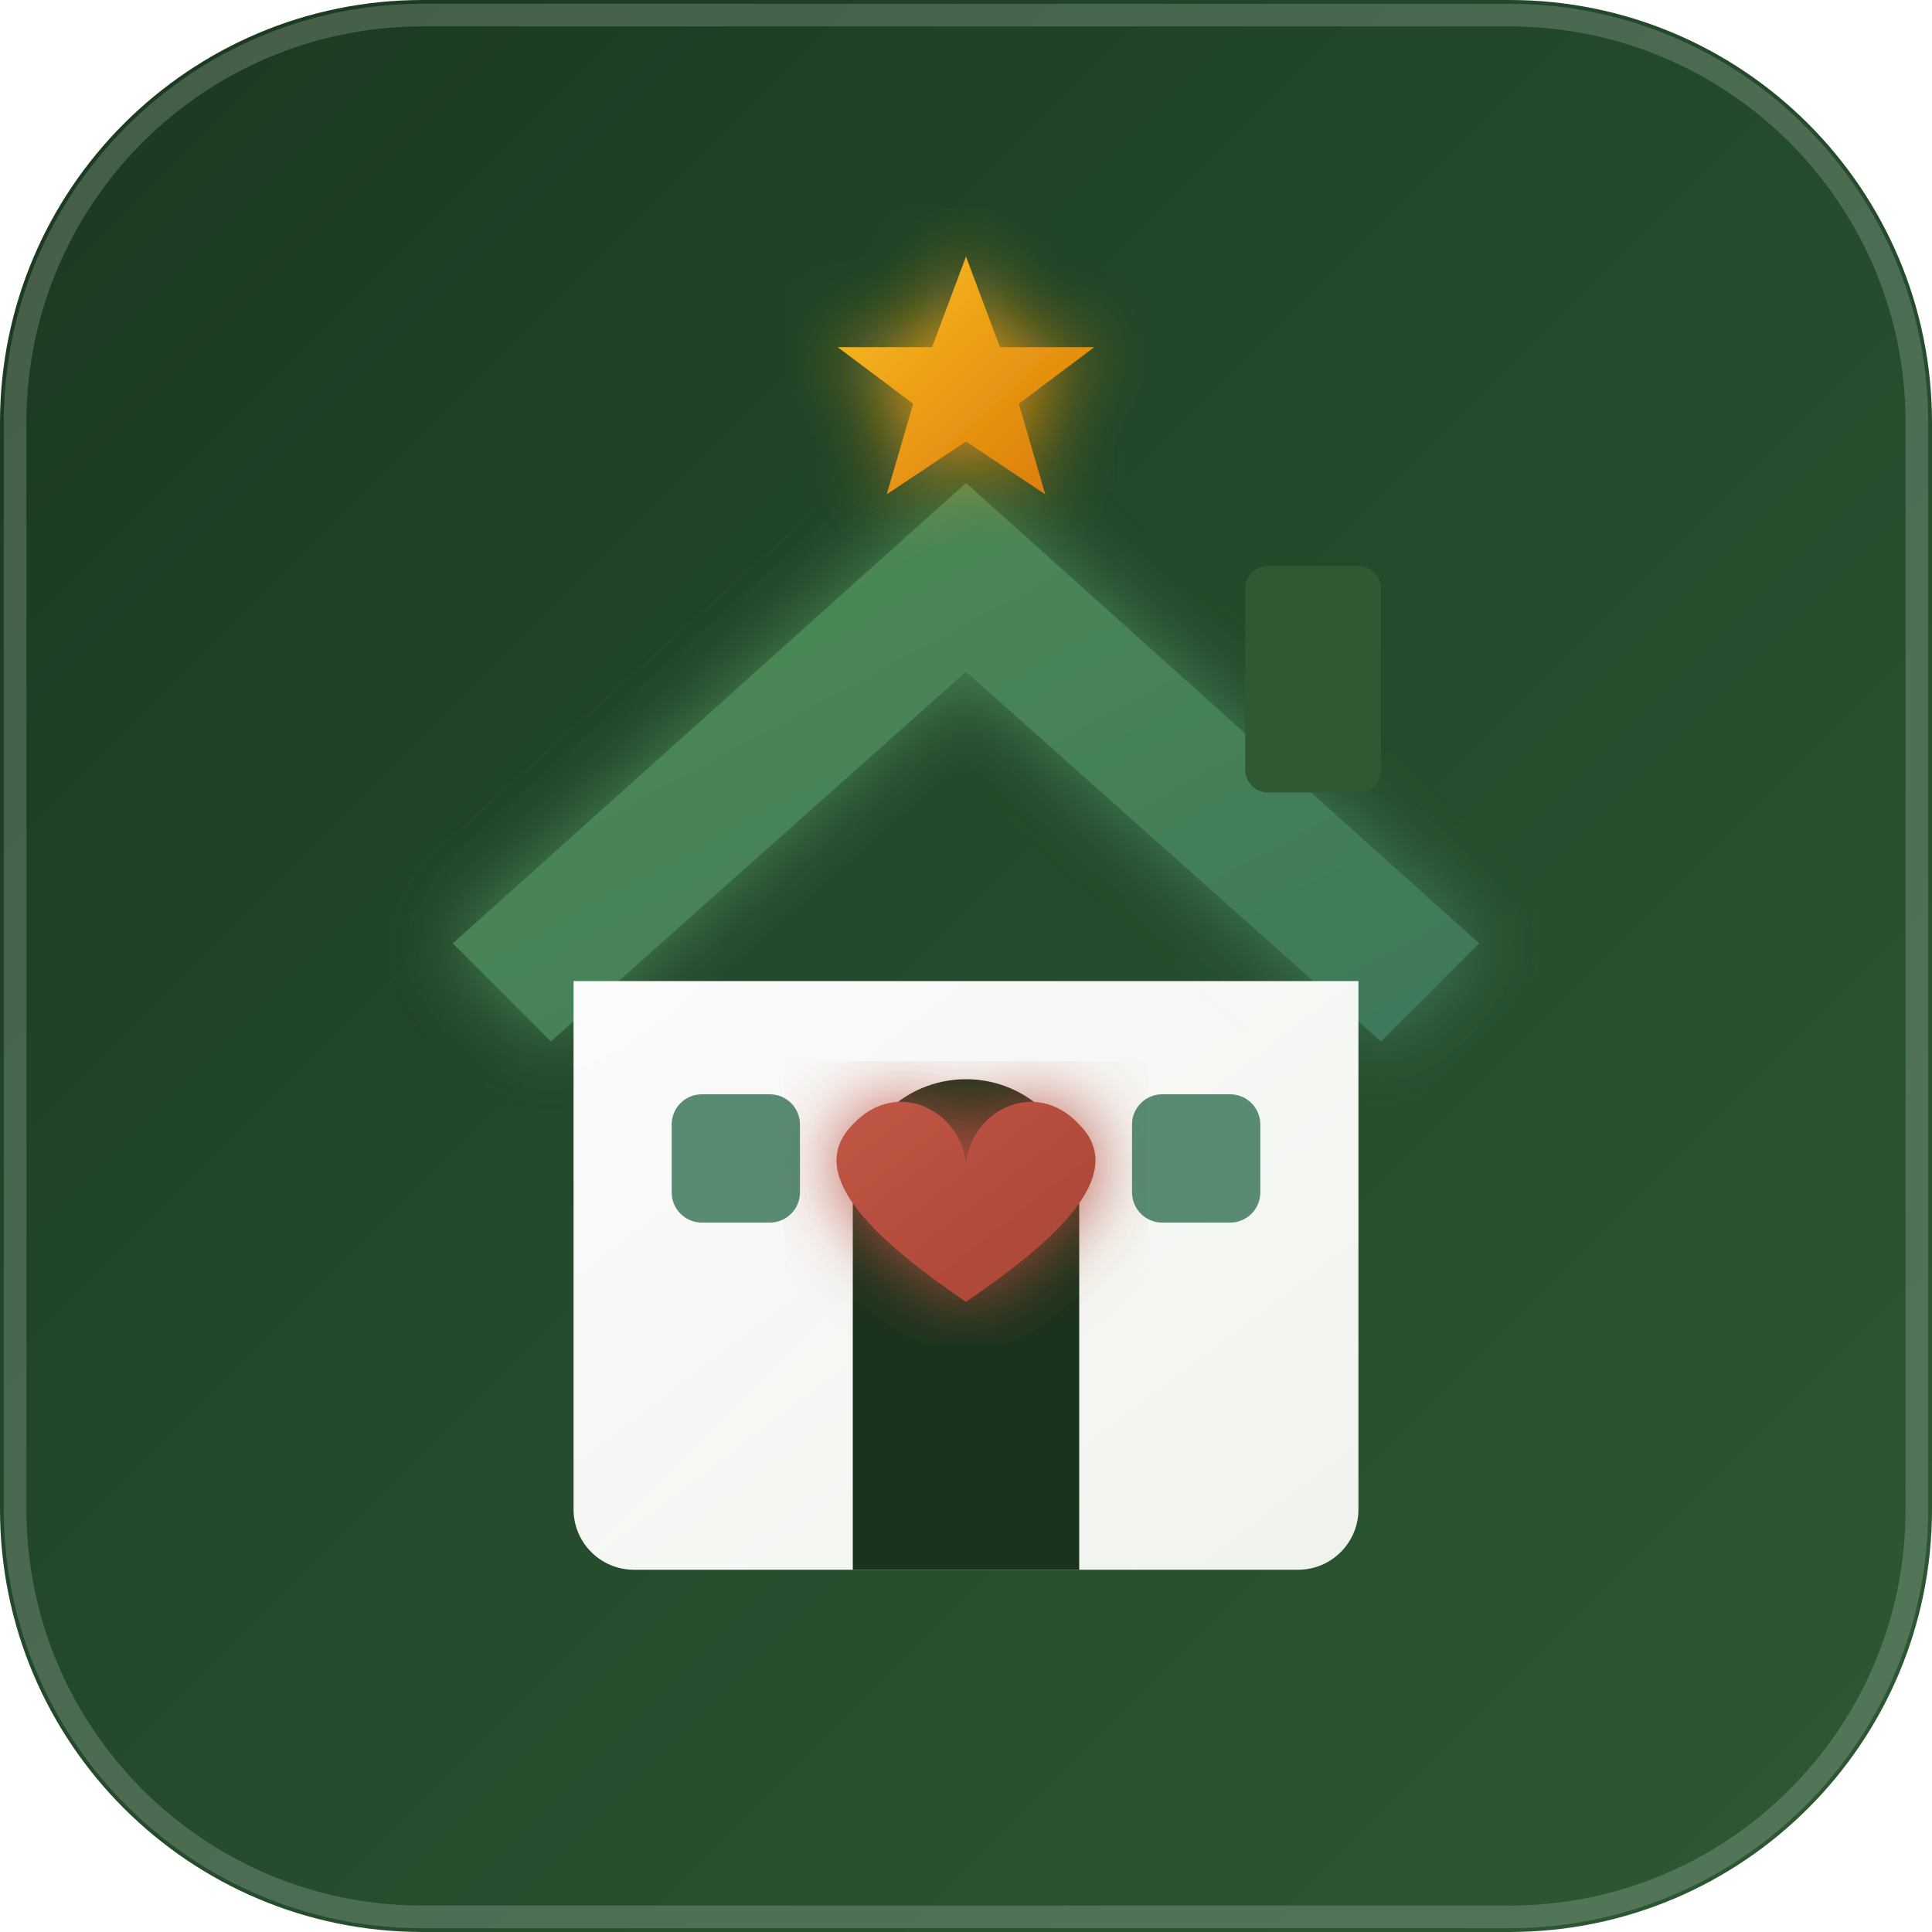
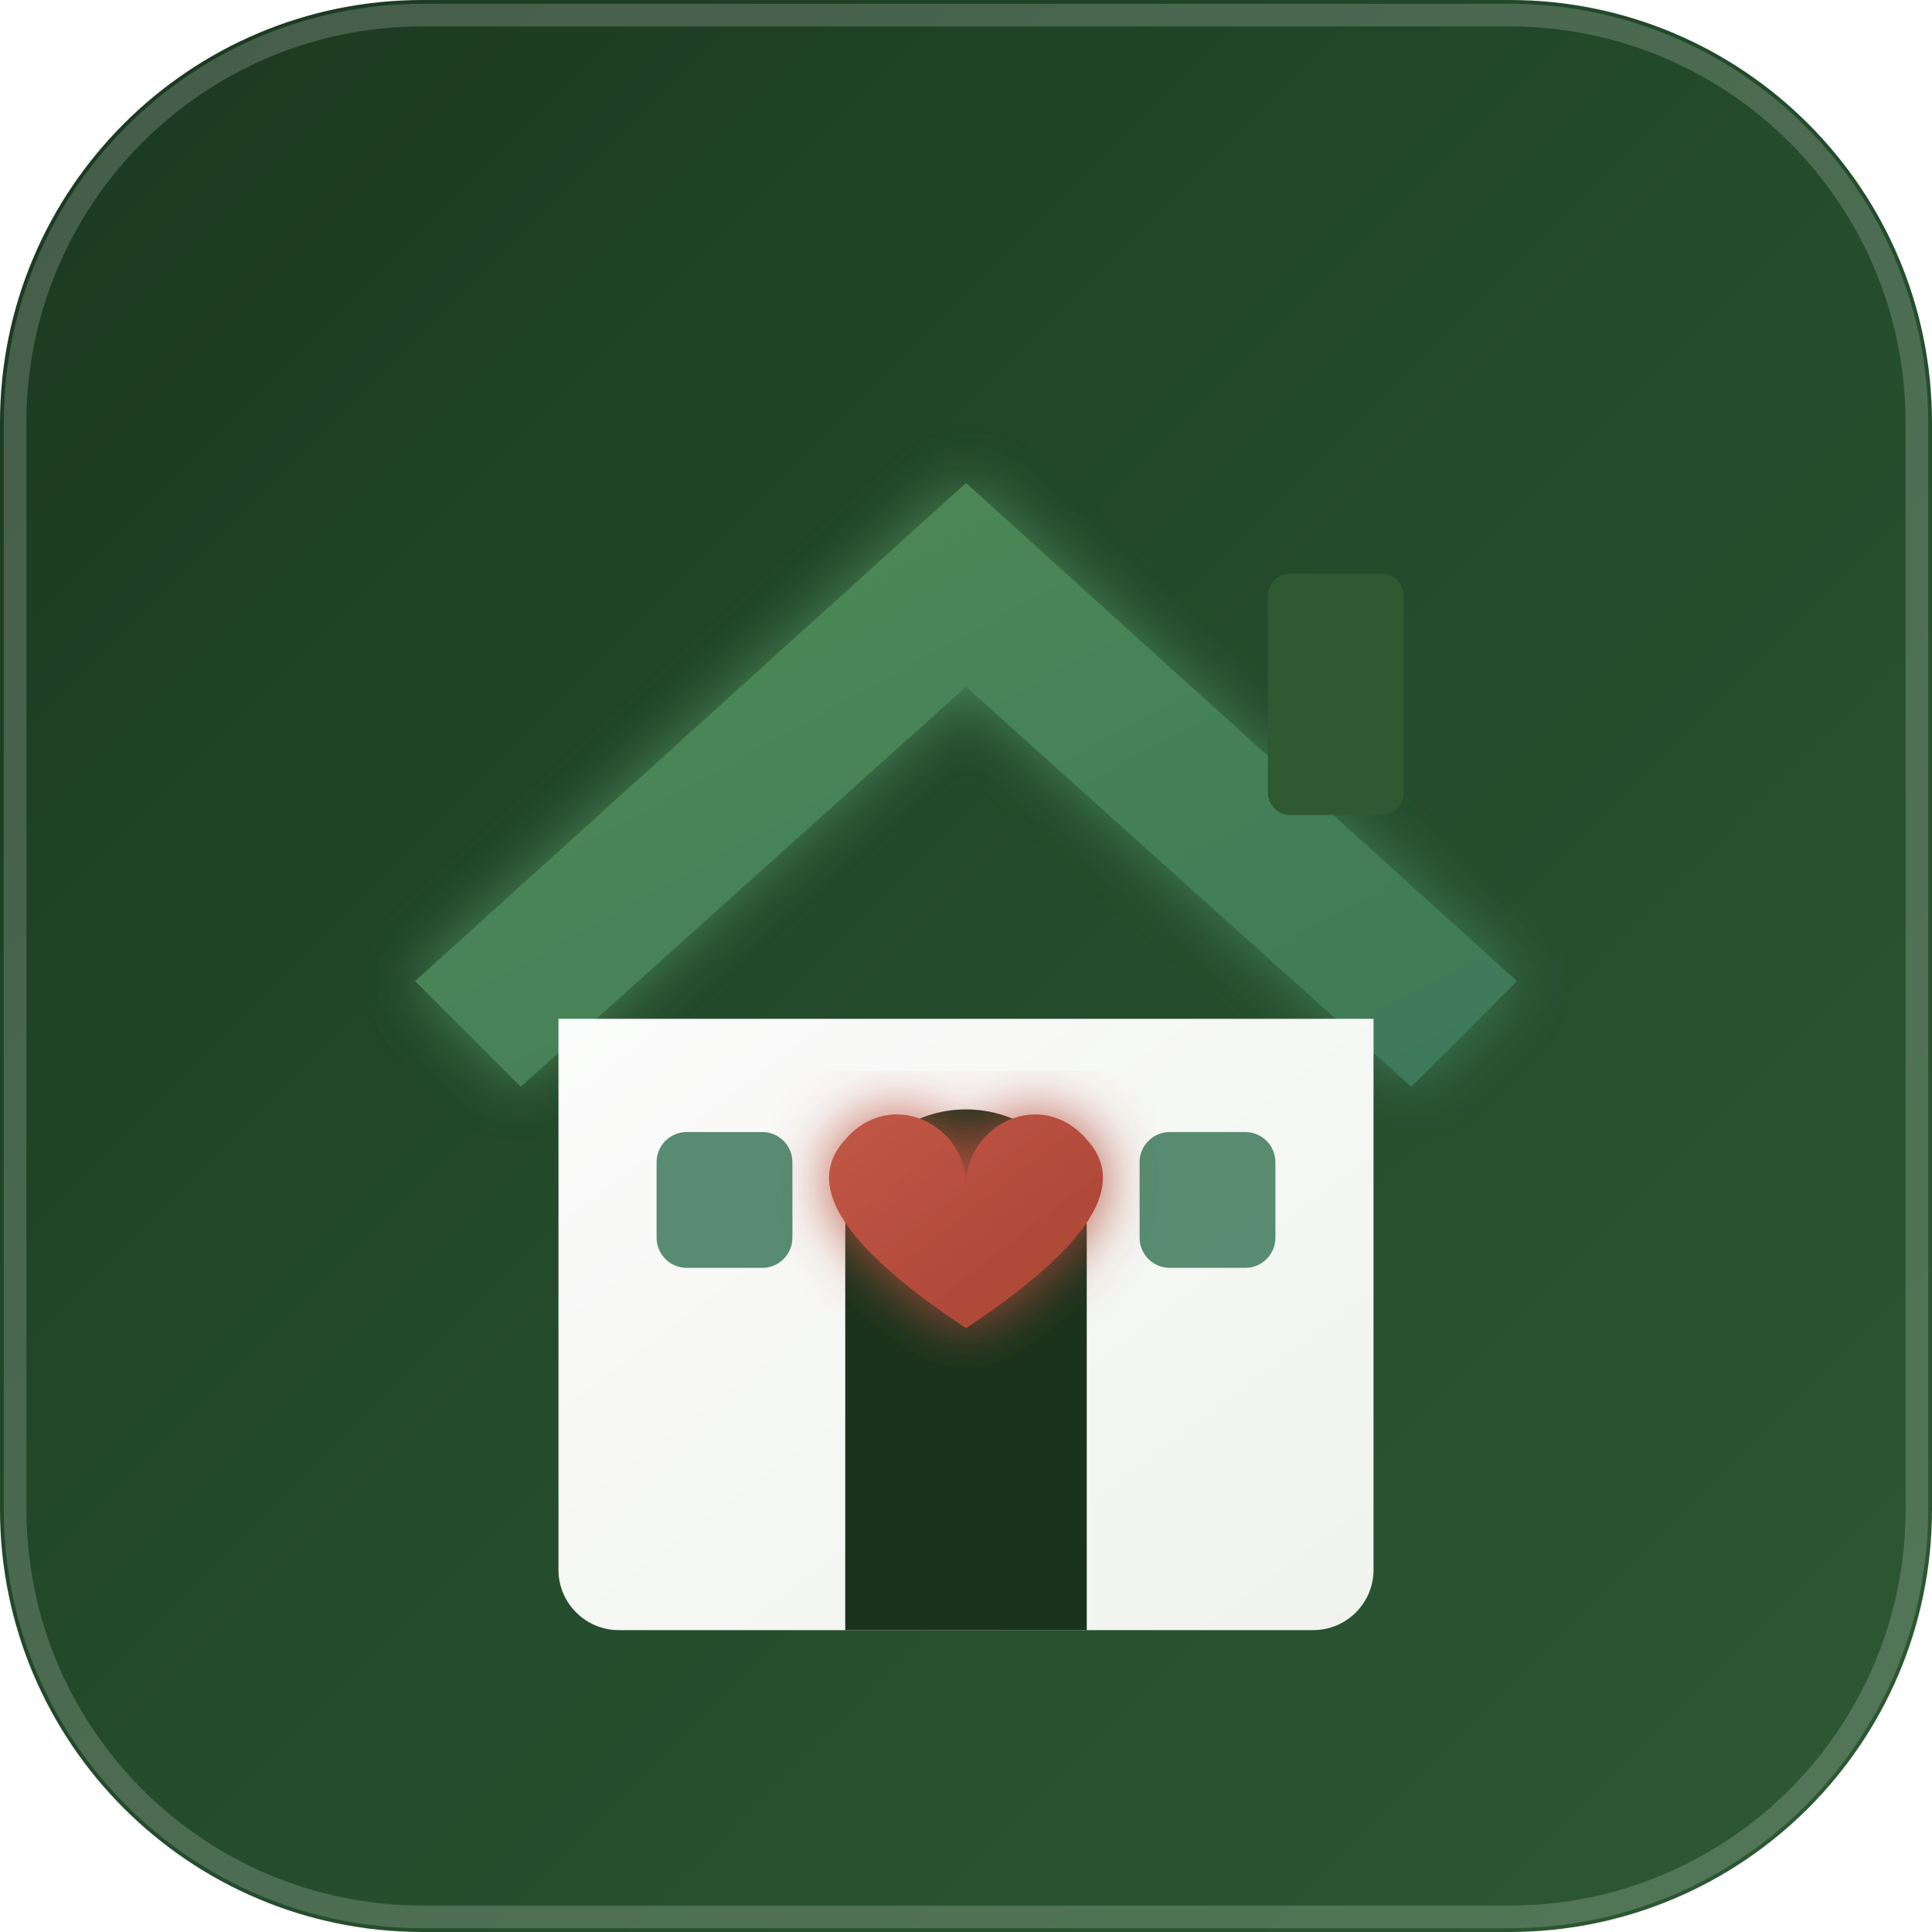
<svg xmlns="http://www.w3.org/2000/svg" viewBox="0 0 512 512" width="512" height="512">
  <defs>
    <linearGradient id="bgGrad" x1="0%" y1="0%" x2="100%" y2="100%">
      <stop offset="0%" stop-color="#1b3820" />
      <stop offset="50%" stop-color="#244b2c" />
      <stop offset="100%" stop-color="#2e5933" />
    </linearGradient>
    <linearGradient id="roofGrad" x1="0%" y1="0%" x2="100%" y2="100%">
      <stop offset="0%" stop-color="#508c56" />
      <stop offset="100%" stop-color="#3d785a" />
    </linearGradient>
    <linearGradient id="wallGrad" x1="0%" y1="0%" x2="100%" y2="100%">
      <stop offset="0%" stop-color="#ffffff" />
      <stop offset="100%" stop-color="#f4f6f1" />
    </linearGradient>
    <linearGradient id="heartGrad" x1="0%" y1="0%" x2="100%" y2="100%">
      <stop offset="0%" stop-color="#c25746" />
      <stop offset="100%" stop-color="#a84334" />
    </linearGradient>
-     <linearGradient id="starGrad" x1="0%" y1="0%" x2="100%" y2="100%">
-       <stop offset="0%" stop-color="#fbbf24" />
-       <stop offset="100%" stop-color="#d97706" />
-     </linearGradient>
    <filter id="glow" x="-20%" y="-20%" width="140%" height="140%">
-       <feGaussianBlur stdDeviation="10" result="blur" />
+       <feGaussianBlur stdDeviation="8" result="blur" />
      <feComposite in="SourceGraphic" in2="blur" operator="over" />
    </filter>
  </defs>
  <rect width="512" height="512" rx="112" fill="url(#bgGrad)" />
  <rect width="504" height="504" x="4" y="4" rx="108" fill="none" stroke="rgba(255,255,255,0.18)" stroke-width="6" />
-   <path d="M 120 250 L 256 128 L 392 250 L 366 276 L 256 178 L 146 276 Z" fill="url(#roofGrad)" filter="url(#glow)" />
-   <rect x="330" y="150" width="36" height="60" rx="6" fill="#2e5933" />
-   <path d="M 152 260 L 360 260 L 360 400 A 16 16 0 0 1 344 416 L 168 416 A 16 16 0 0 1 152 400 Z" fill="url(#wallGrad)" opacity="0.98" />
-   <path d="M 226 416 L 226 316 A 30 30 0 0 1 286 316 L 286 416 Z" fill="#19331d" />
-   <path d="M 256 310 C 256 295, 238 285, 226 298 C 214 310, 228 326, 256 345 C 284 326, 298 310, 286 298 C 274 285, 256 295, 256 310 Z" fill="url(#heartGrad)" filter="url(#glow)" />
-   <rect x="178" y="290" width="34" height="34" rx="8" fill="#3d785a" opacity="0.85" />
-   <rect x="300" y="290" width="34" height="34" rx="8" fill="#3d785a" opacity="0.85" />
-   <path d="M 256 68 L 265 92 L 290 92 L 270 107 L 277 131 L 256 117 L 235 131 L 242 107 L 222 92 L 247 92 Z" fill="url(#starGrad)" filter="url(#glow)" />
+   <path d="M 110 260 L 256 128 L 402 260 L 374 288 L 256 182 L 138 288 Z" fill="url(#roofGrad)" filter="url(#glow)" />
+   <rect x="336" y="152" width="36" height="64" rx="6" fill="#2e5933" />
+   <path d="M 148 270 L 364 270 L 364 416 A 16 16 0 0 1 348 432 L 164 432 A 16 16 0 0 1 148 416 Z" fill="url(#wallGrad)" opacity="0.98" />
+   <path d="M 224 432 L 224 326 A 32 32 0 0 1 288 326 L 288 432 Z" fill="#19331d" />
+   <path d="M 256 314 C 256 298, 236 288, 224 302 C 212 315, 226 332, 256 352 C 286 332, 300 315, 288 302 C 276 288, 256 298, 256 314 Z" fill="url(#heartGrad)" filter="url(#glow)" />
+   <rect x="174" y="300" width="36" height="36" rx="8" fill="#3d785a" opacity="0.85" />
+   <rect x="302" y="300" width="36" height="36" rx="8" fill="#3d785a" opacity="0.85" />
</svg>
